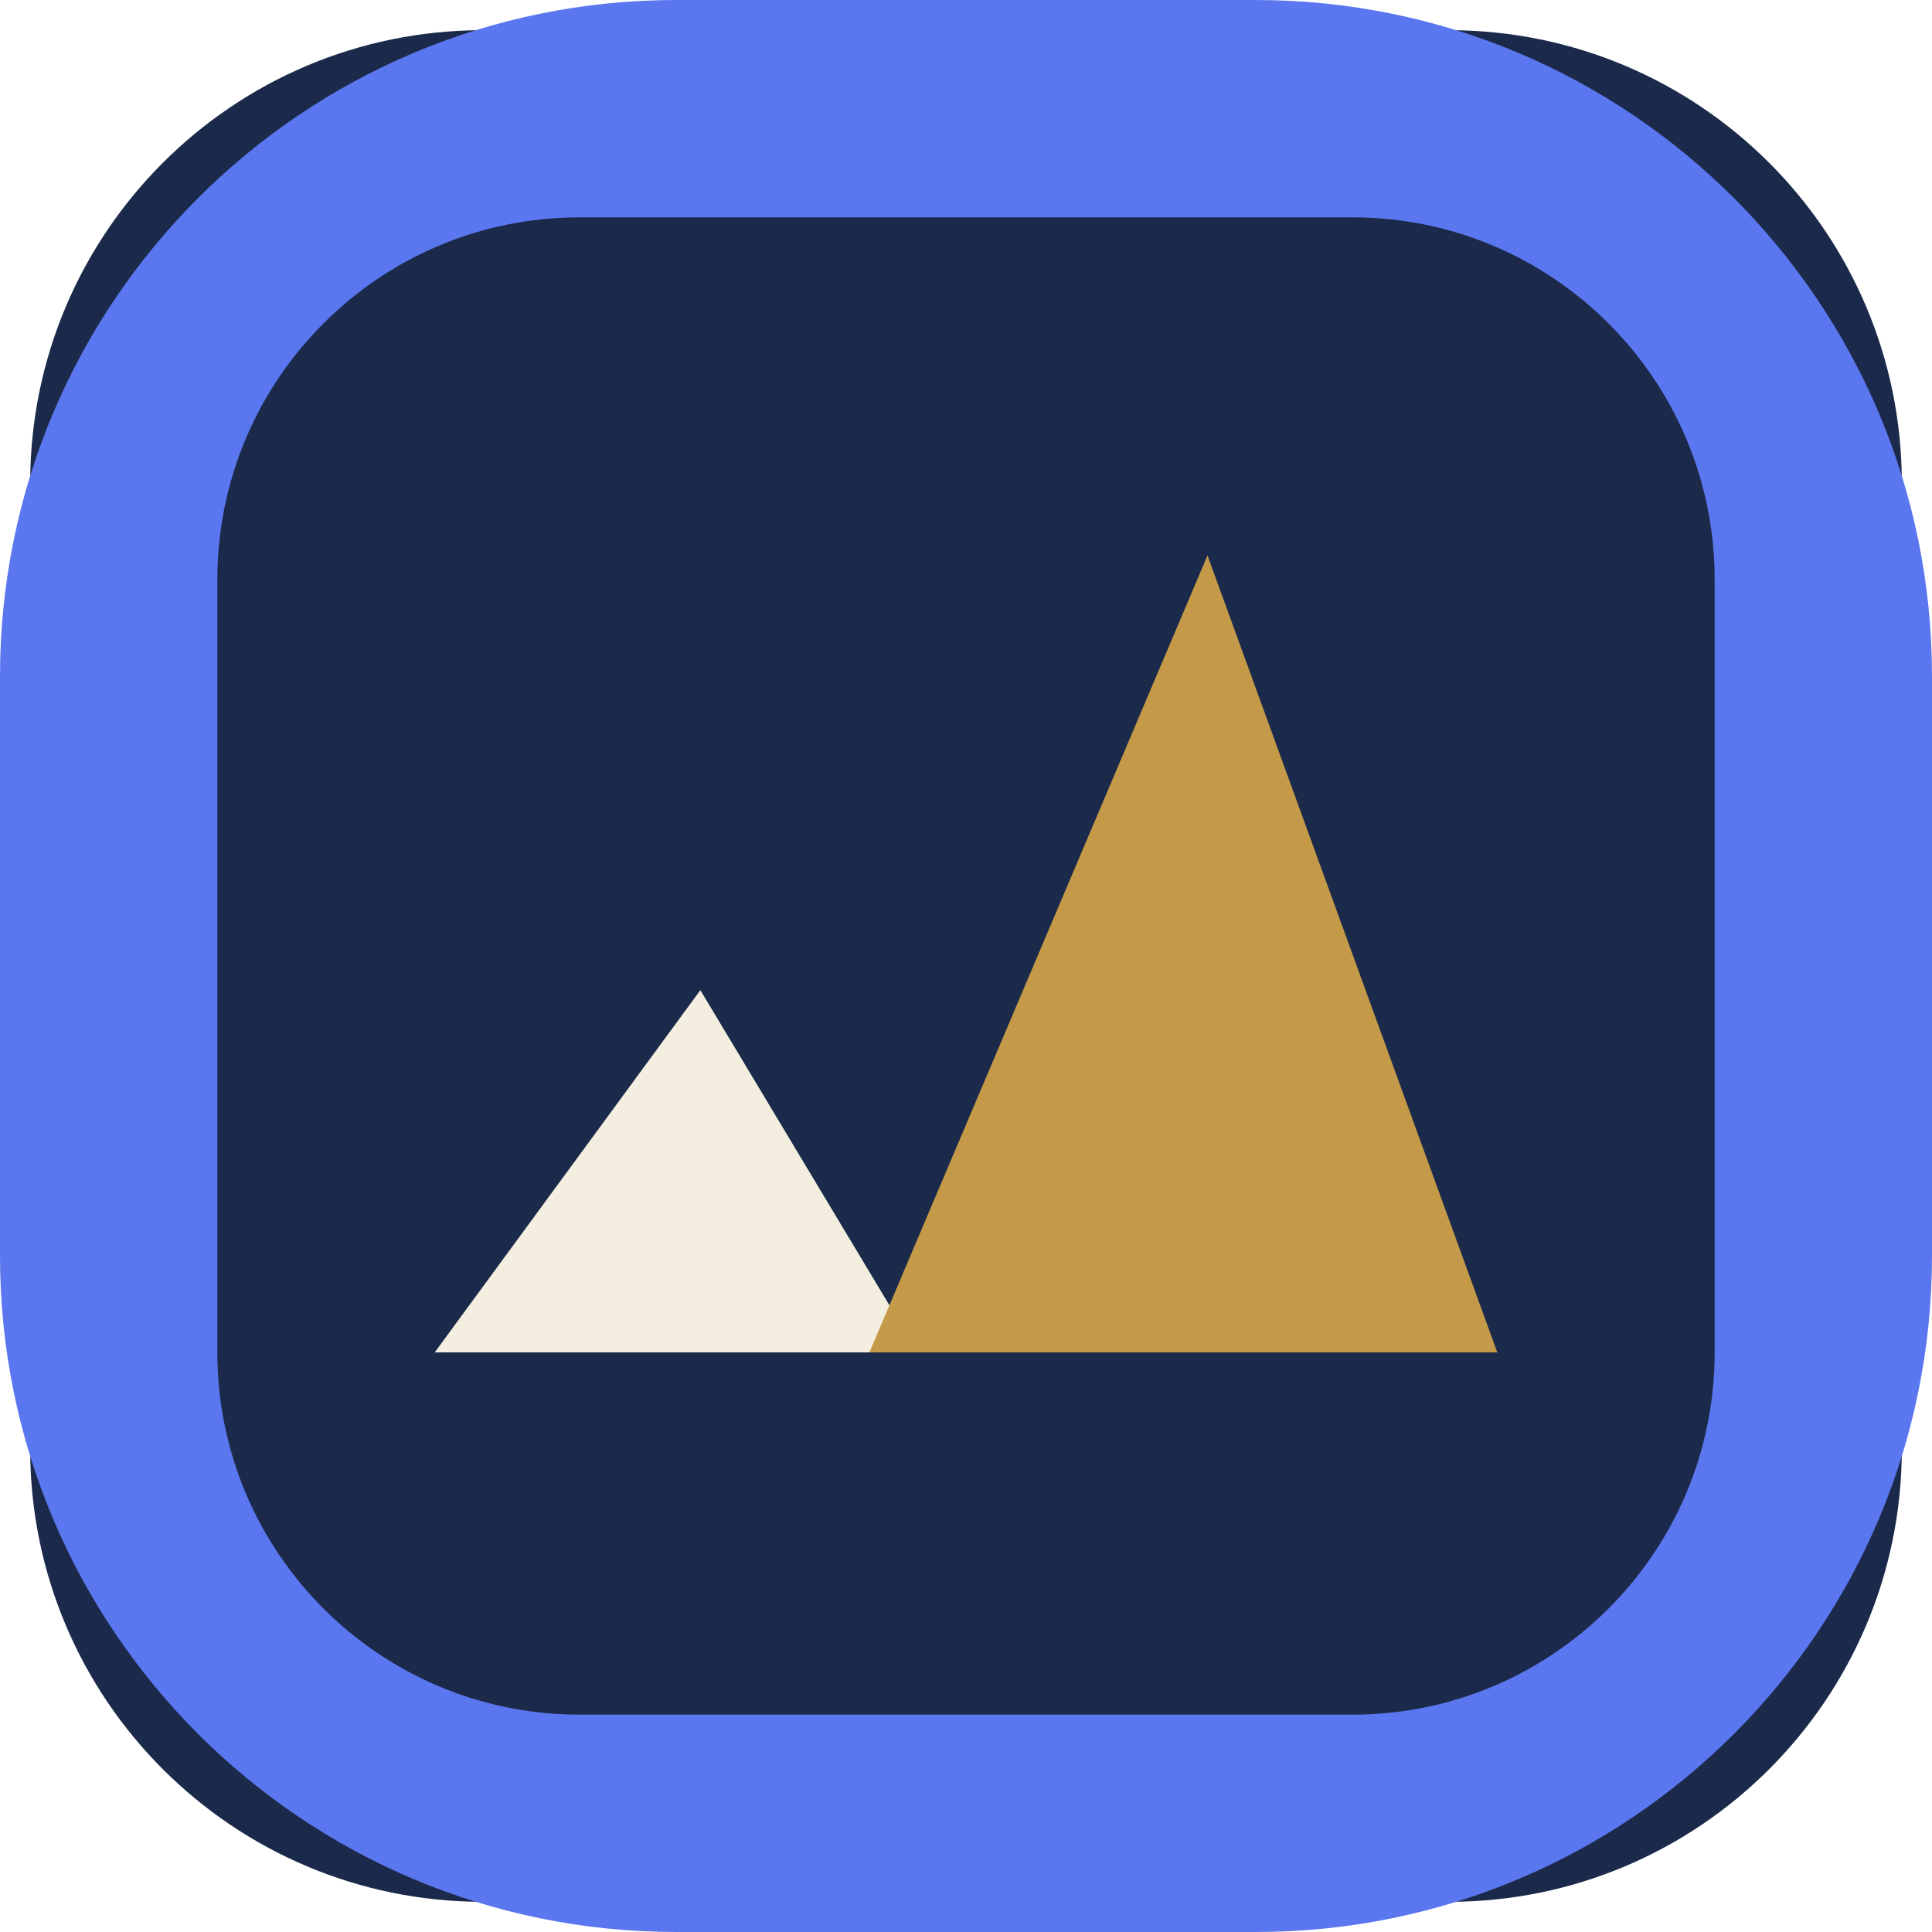
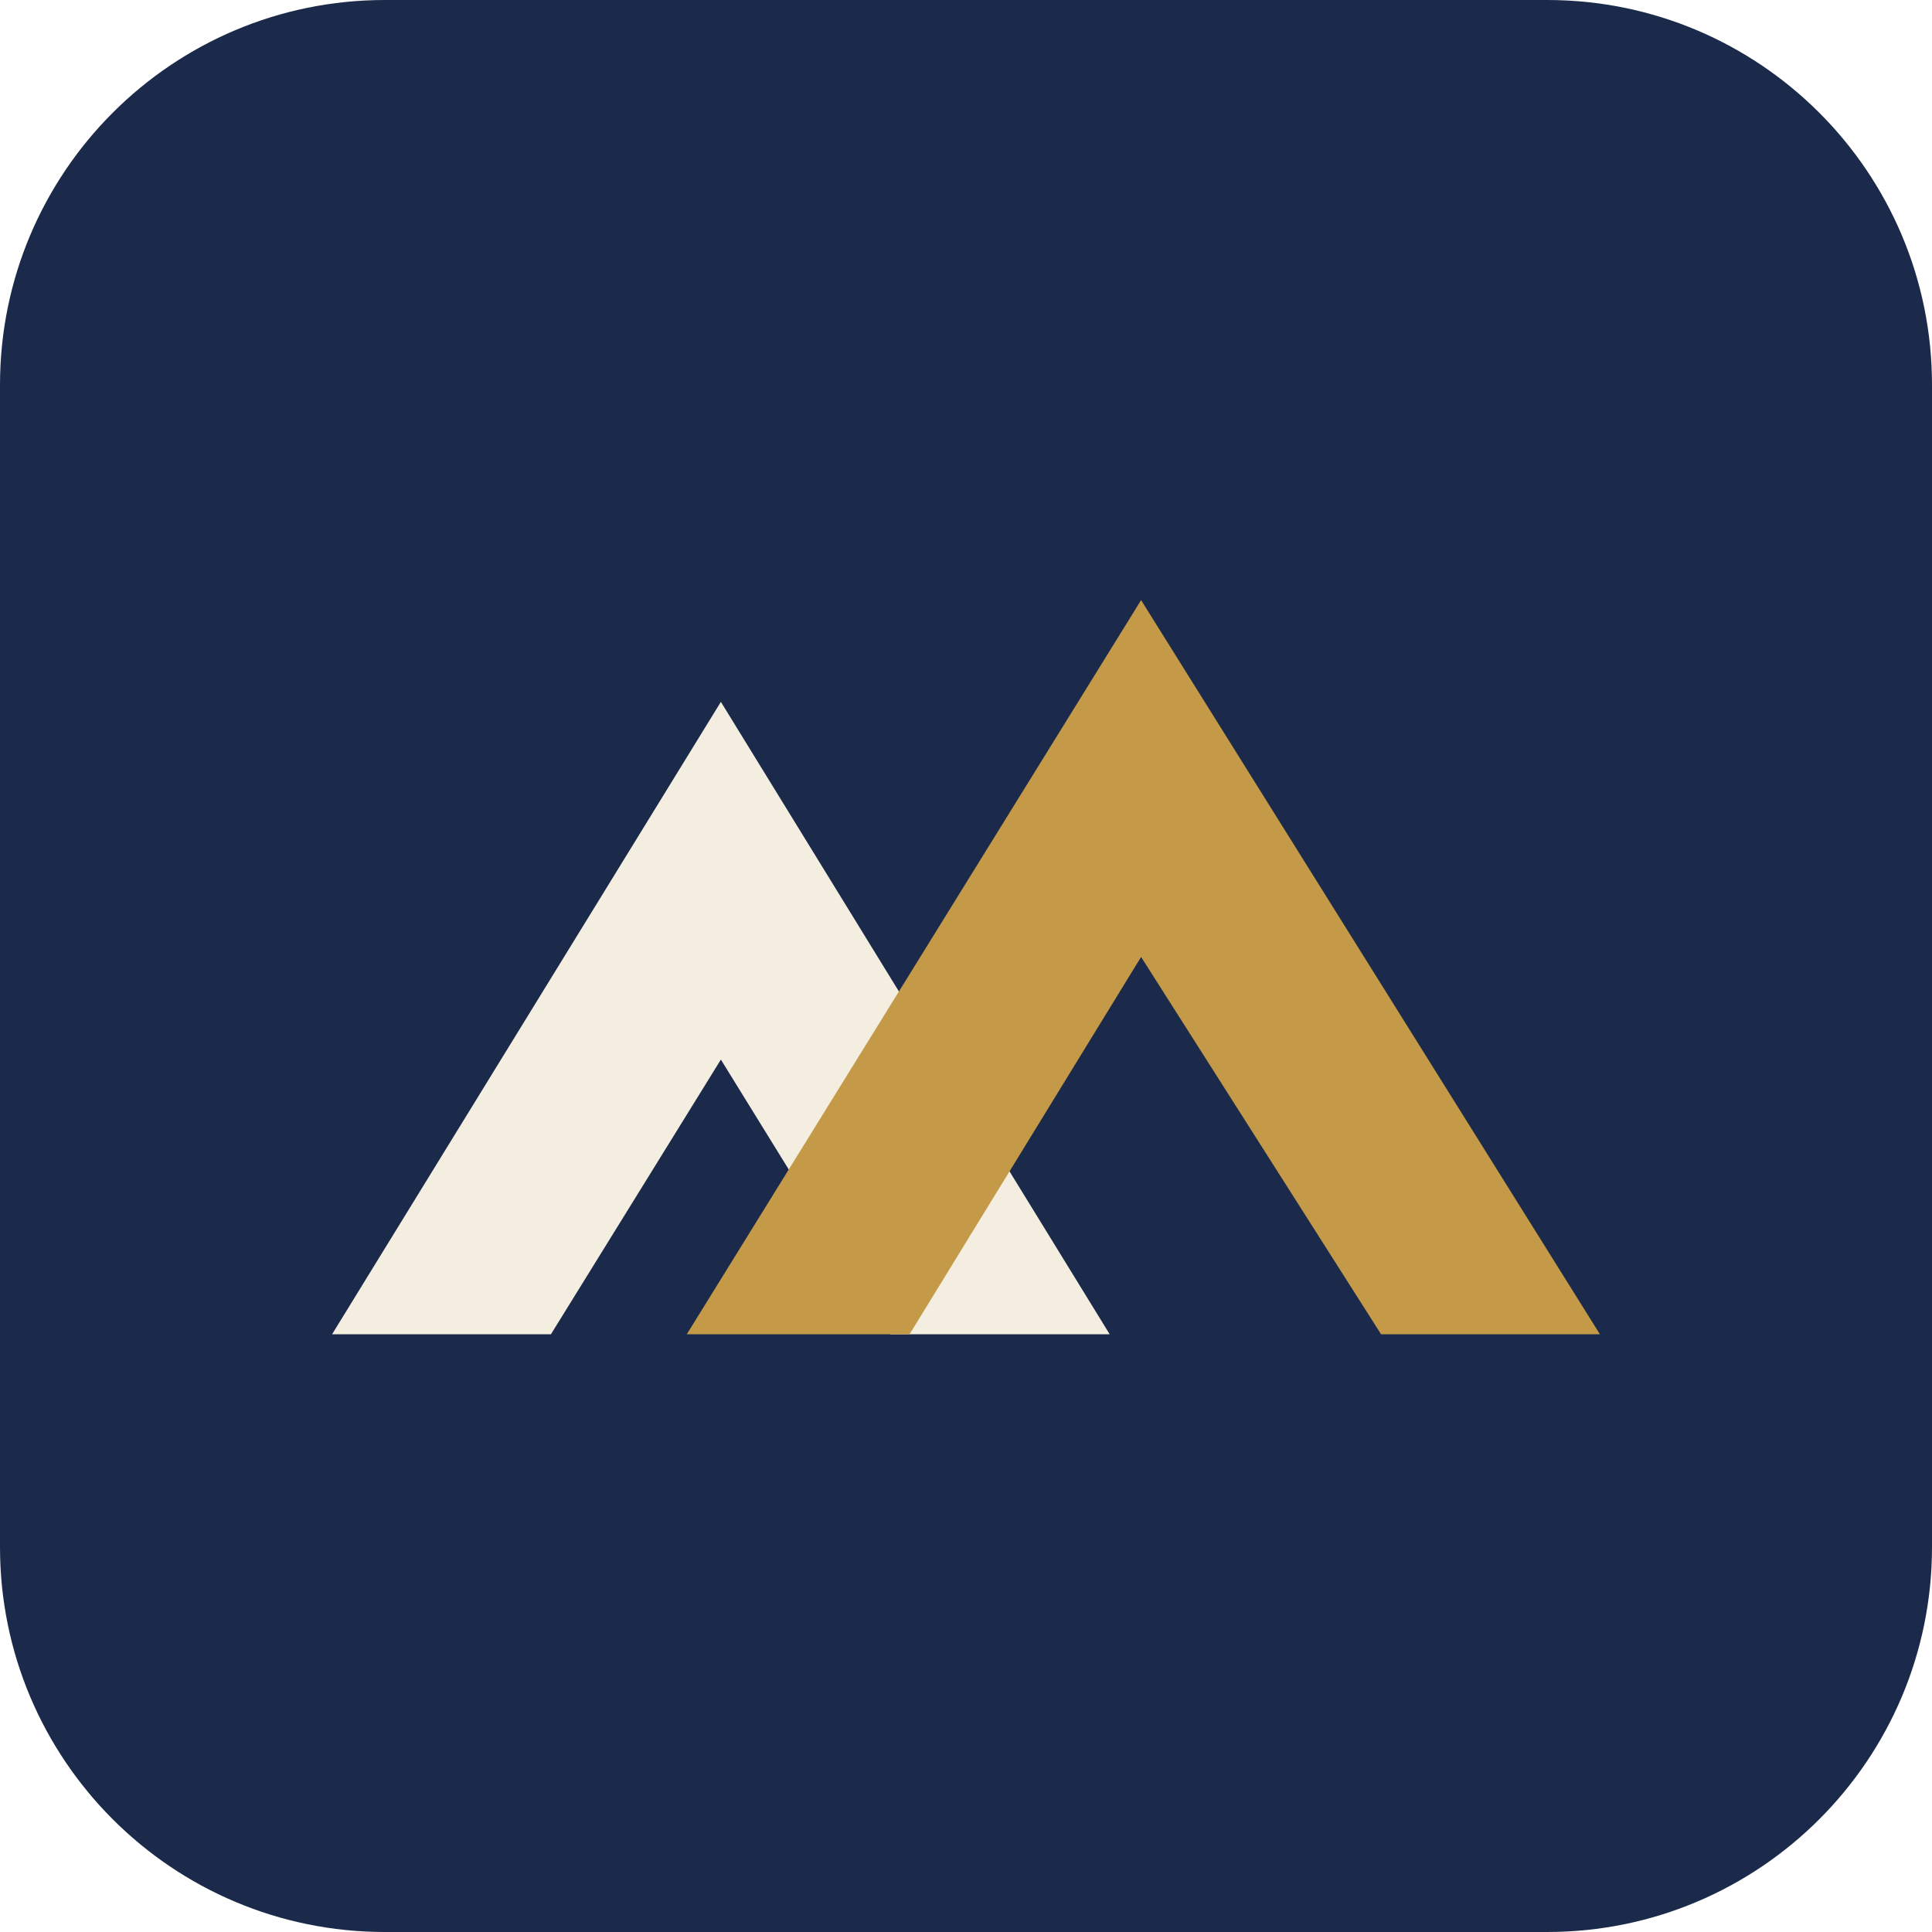
- <svg xmlns="http://www.w3.org/2000/svg" version="1.1" width="1000" height="1000">
-   <g id="light-icon">
-     <svg version="1.1" width="1000" height="1000">
-       <g>
-         <g transform="matrix(15.625,0,0,15.625,0,0)">
-           <svg width="64" height="64" viewBox="0 0 64 64" role="img">
-             <rect x="1" y="1" width="62" height="62" rx="15" fill="#1B2A4A" />
-             <path d="M10 48 L21 33 L30 48 Z" fill="#F4EEE0" />
-             <path d="M28 48 L42 15 L54 48 Z" fill="#C49A48" />
-           </svg>
-         </g>
-       </g>
-     </svg>
-   </g>
-   <g id="dark-icon">
-     <svg version="1.1" width="1000" height="1000">
-       <g clip-path="url(#SvgjsClipPath1458)">
-         <rect width="1000" height="1000" fill="#5b77ef" />
-         <g transform="matrix(12.5,0,0,12.5,100,100)">
-           <svg width="64" height="64" viewBox="0 0 64 64" role="img">
-             <rect x="1" y="1" width="62" height="62" rx="15" fill="#1B2A4A" />
-             <path d="M10 48 L21 33 L30 48 Z" fill="#F4EEE0" />
-             <path d="M28 48 L42 15 L54 48 Z" fill="#C49A48" />
-           </svg>
-         </g>
-       </g>
-       <defs>
-         <clipPath id="SvgjsClipPath1458">
-           <rect width="1000" height="1000" x="0" y="0" rx="350" ry="350" />
-         </clipPath>
-       </defs>
-     </svg>
-   </g>
+ <svg xmlns="http://www.w3.org/2000/svg" width="64" height="64" viewBox="0 0 64 64" role="img">
+   <rect x="0" y="0" width="64" height="64" rx="12.75" fill="#1B2A4A" />
+   <path d="M11 44.2 L23.88 23.25 L36.76 44.2 L29.5 44.2 L23.88 35.1 L18.25 44.2 Z" fill="#F4EEE0" />
+   <path d="M22.75 44.2 L37.8 19.88 L53 44.2 L45.75 44.2 L37.8 31.7 L30.13 44.2 Z" fill="#C49A48" />
</svg>
